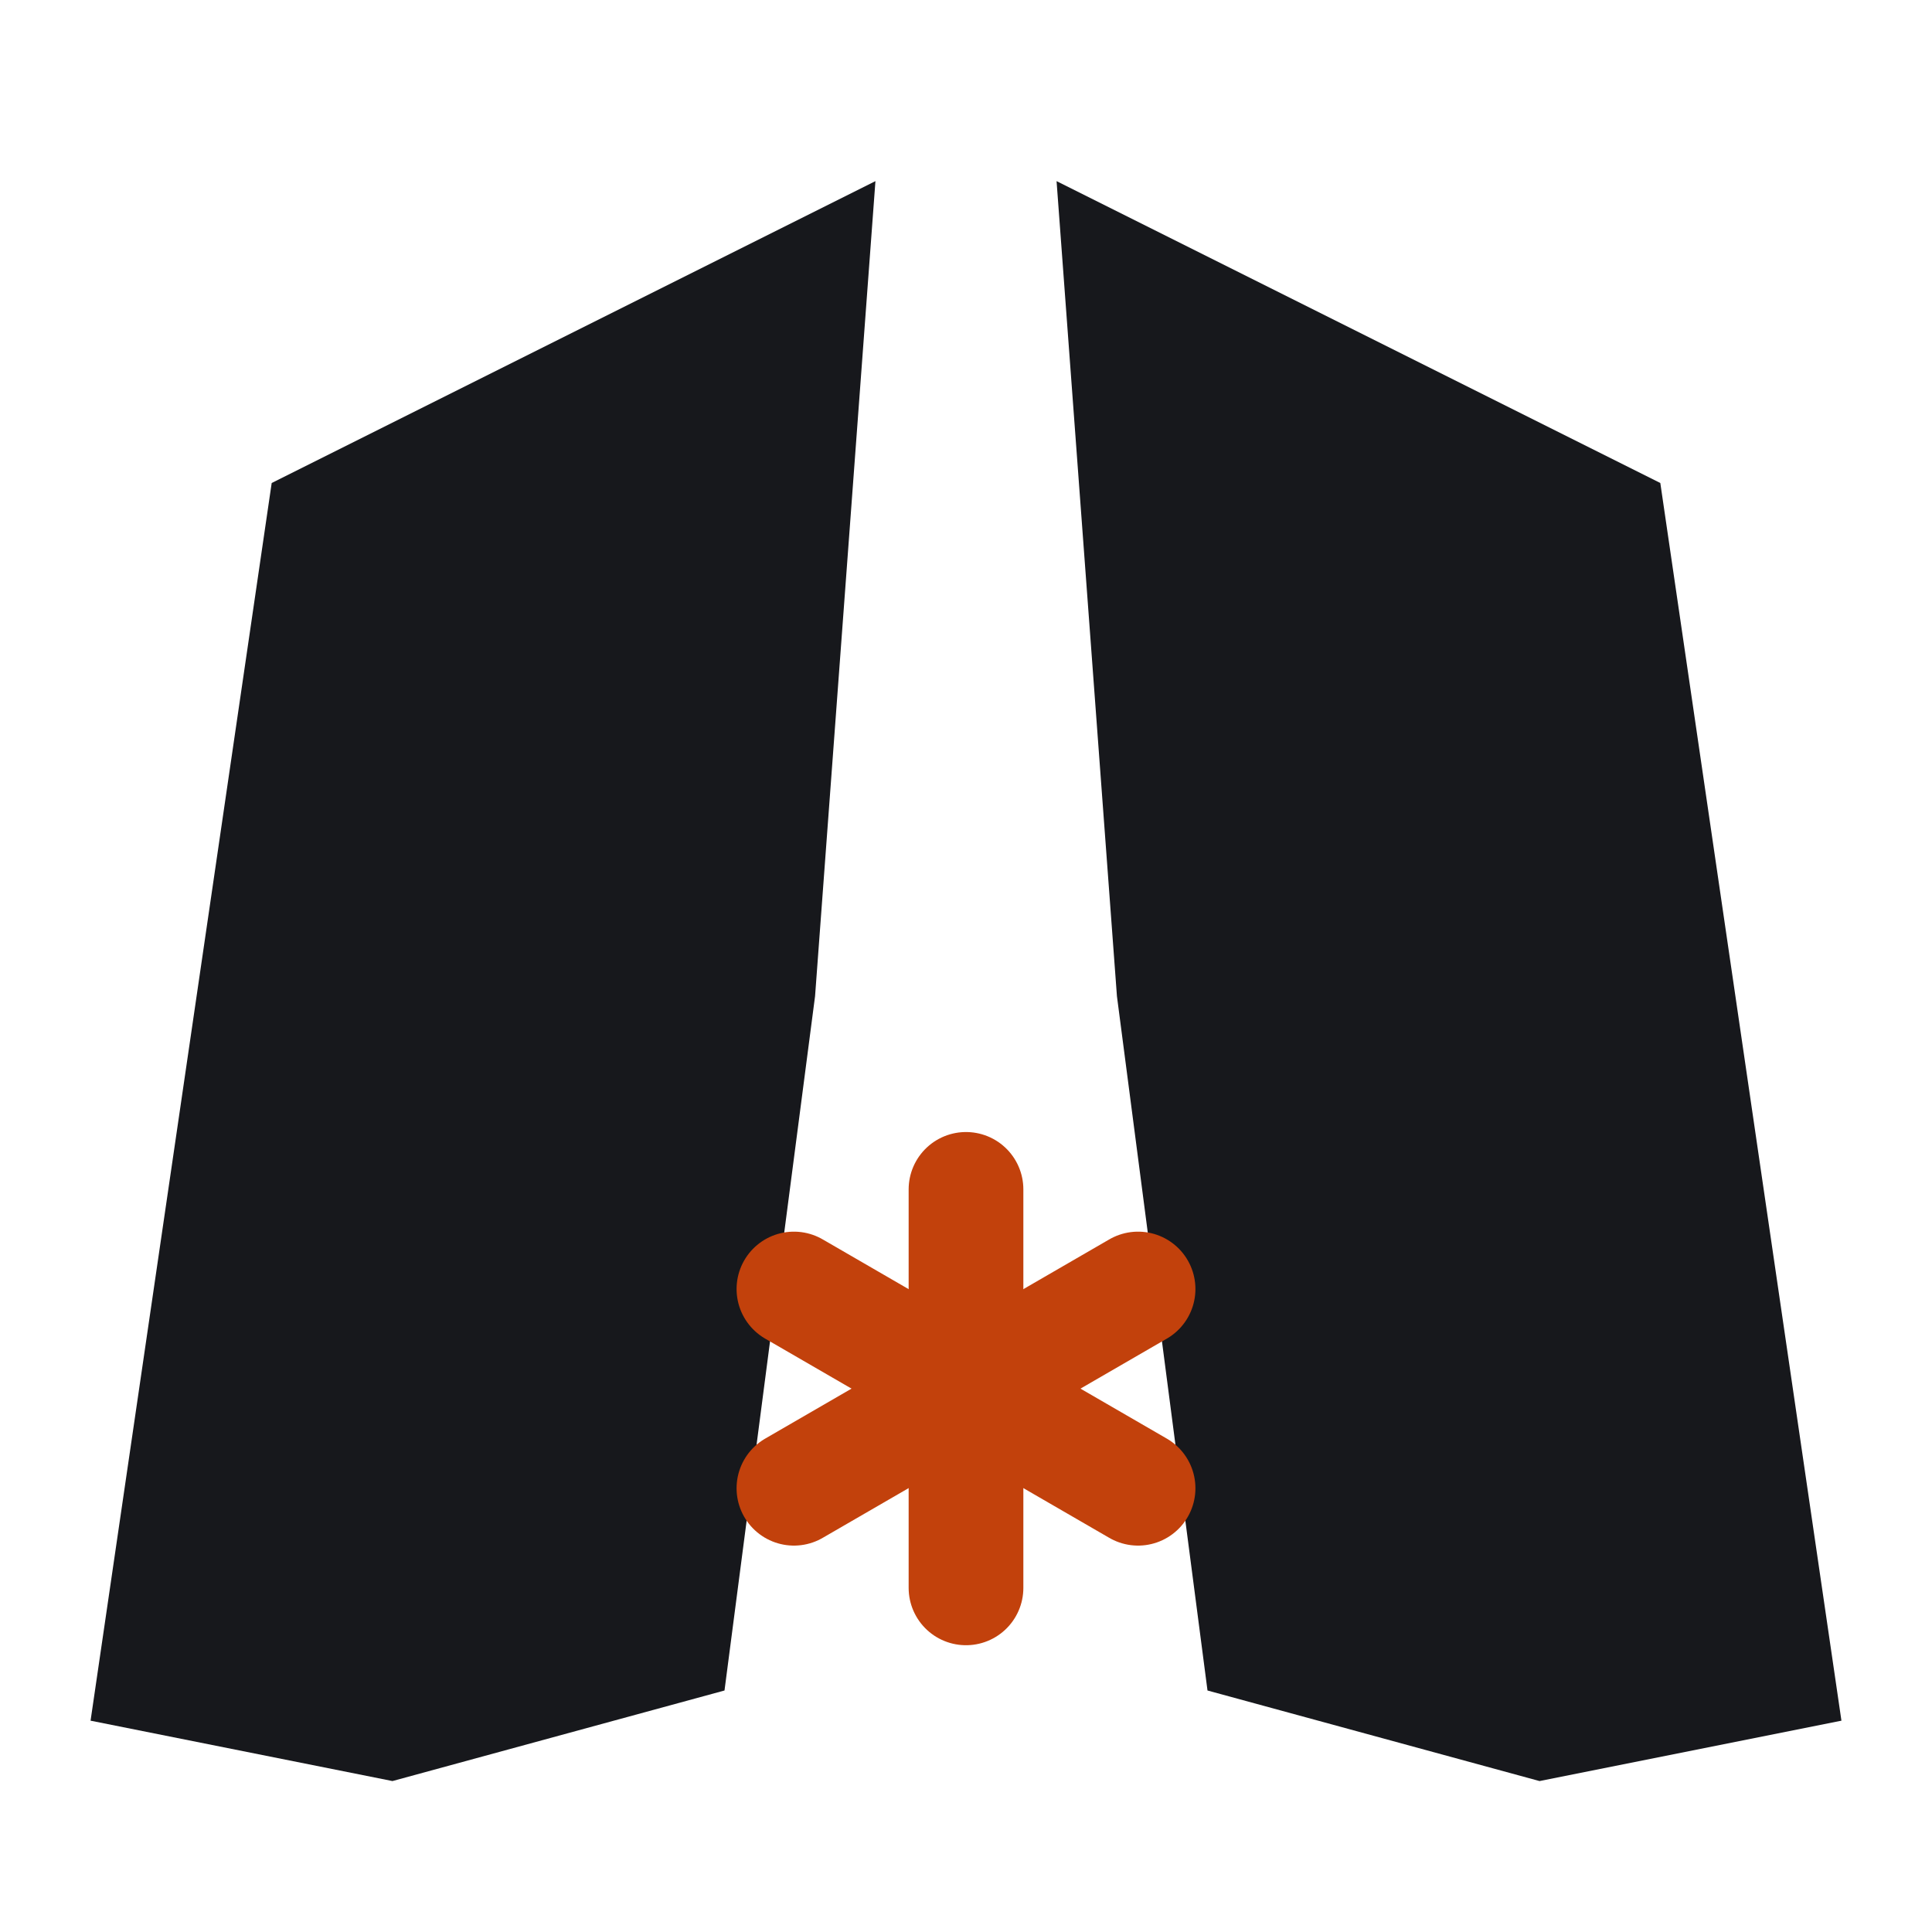
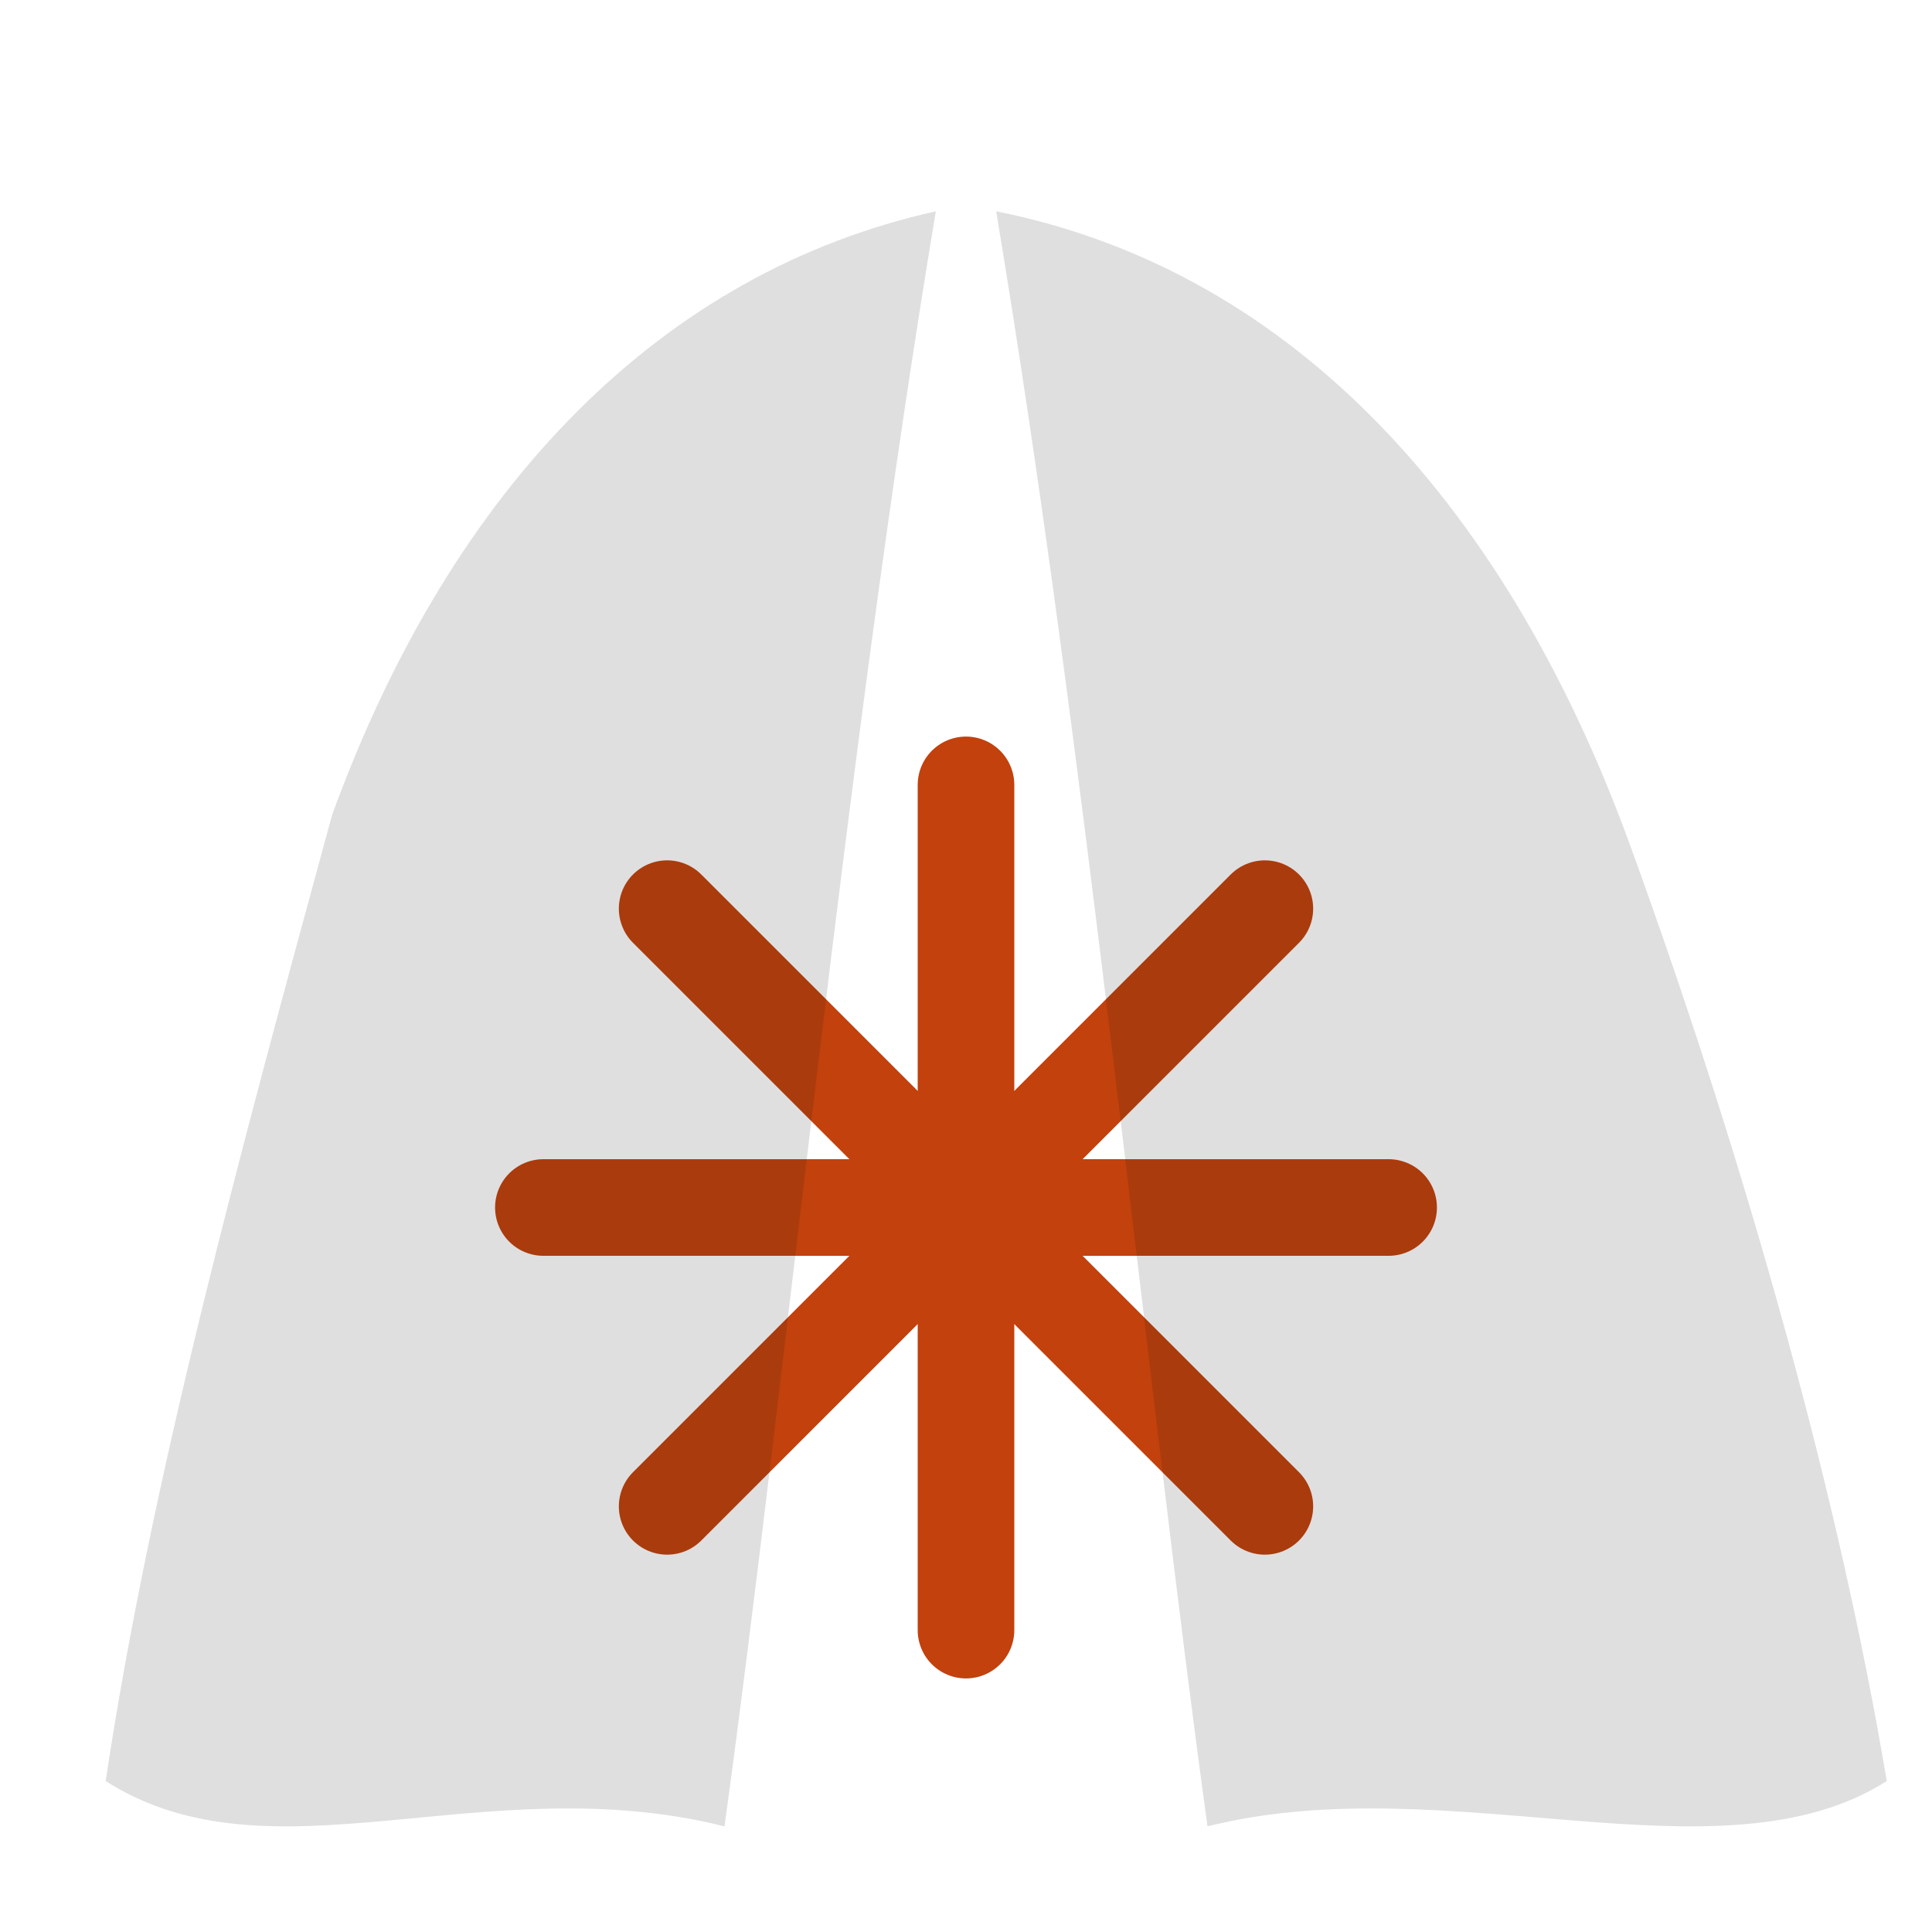
<svg xmlns="http://www.w3.org/2000/svg" viewBox="0 0 64 64" width="64" height="64" role="img" aria-label="clowk">
-   <path d="M29 6 L9 16 L3 57 L13 59 L24 56 L27 33 Z" fill="#17181c" />
-   <path d="M35 6 L55 16 L61 57 L51 59 L40 56 L37 33 Z" fill="#17181c" />
-   <g stroke="#c2410c" stroke-width="3.8" stroke-linecap="round" transform="translate(32,46)">
-     <line x1="0" y1="-6.6" x2="0" y2="6.6" />
-     <line x1="-5.7" y1="-3.3" x2="5.7" y2="3.3" />
-     <line x1="-5.7" y1="3.3" x2="5.7" y2="-3.3" />
+   <g stroke="#c2410c" stroke-width="3.2" stroke-linecap="round" fill="none" transform="translate(32,40)">
+     <line x1="0" y1="-14" x2="0" y2="14" />
+     <line x1="-14" y1="0" x2="14" y2="0" />
+     <line x1="-9.9" y1="-9.9" x2="9.9" y2="9.9" />
+     <line x1="-9.9" y1="9.9" x2="9.9" y2="-9.9" />
  </g>
+   <path d="M31 7 C22 9 15 16 11 27 C8 38 5 49 3.5 59 C9 62.5 16 58.5 24 60.5 C26 46 28 25 31 7 Z" fill="#17181c" fill-opacity="0.14" />
+   <path d="M33 7 C43 9 50 17 54 28 C58 39 61 50 62.5 59 C57 62.5 48 58.5 40 60.5 C38 46 36 25 33 7 Z" fill="#17181c" fill-opacity="0.14" />
</svg>
